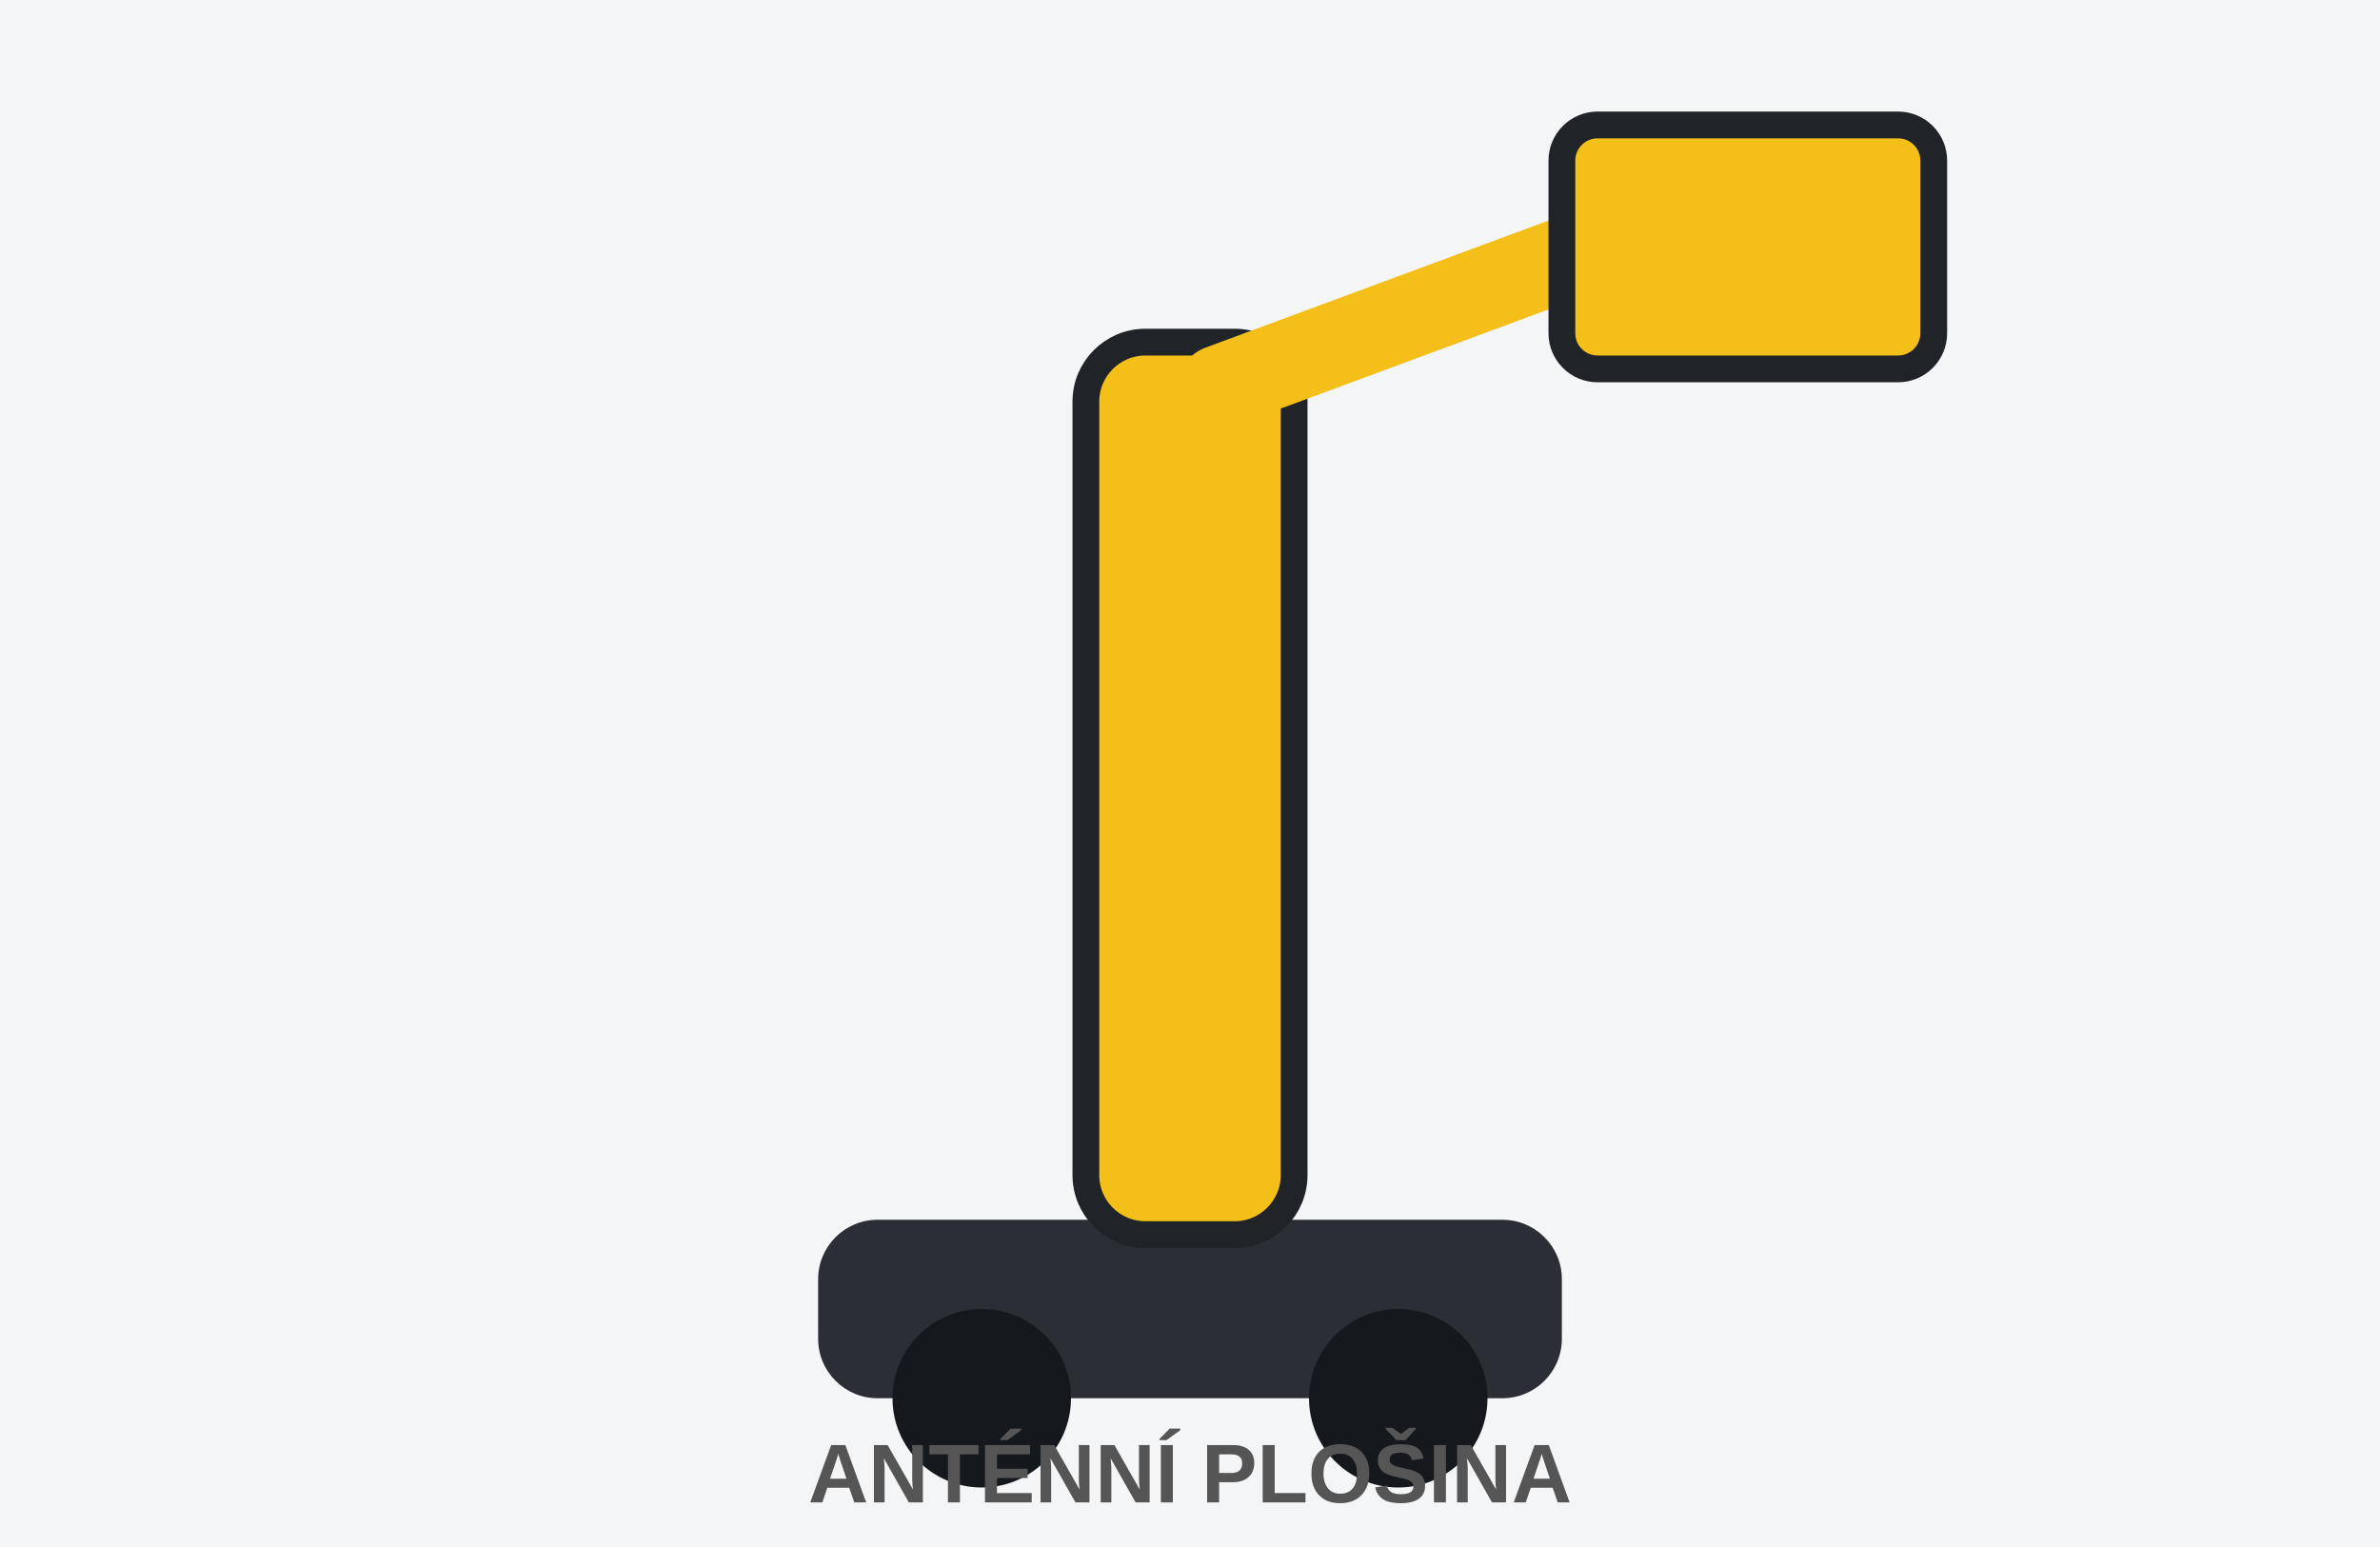
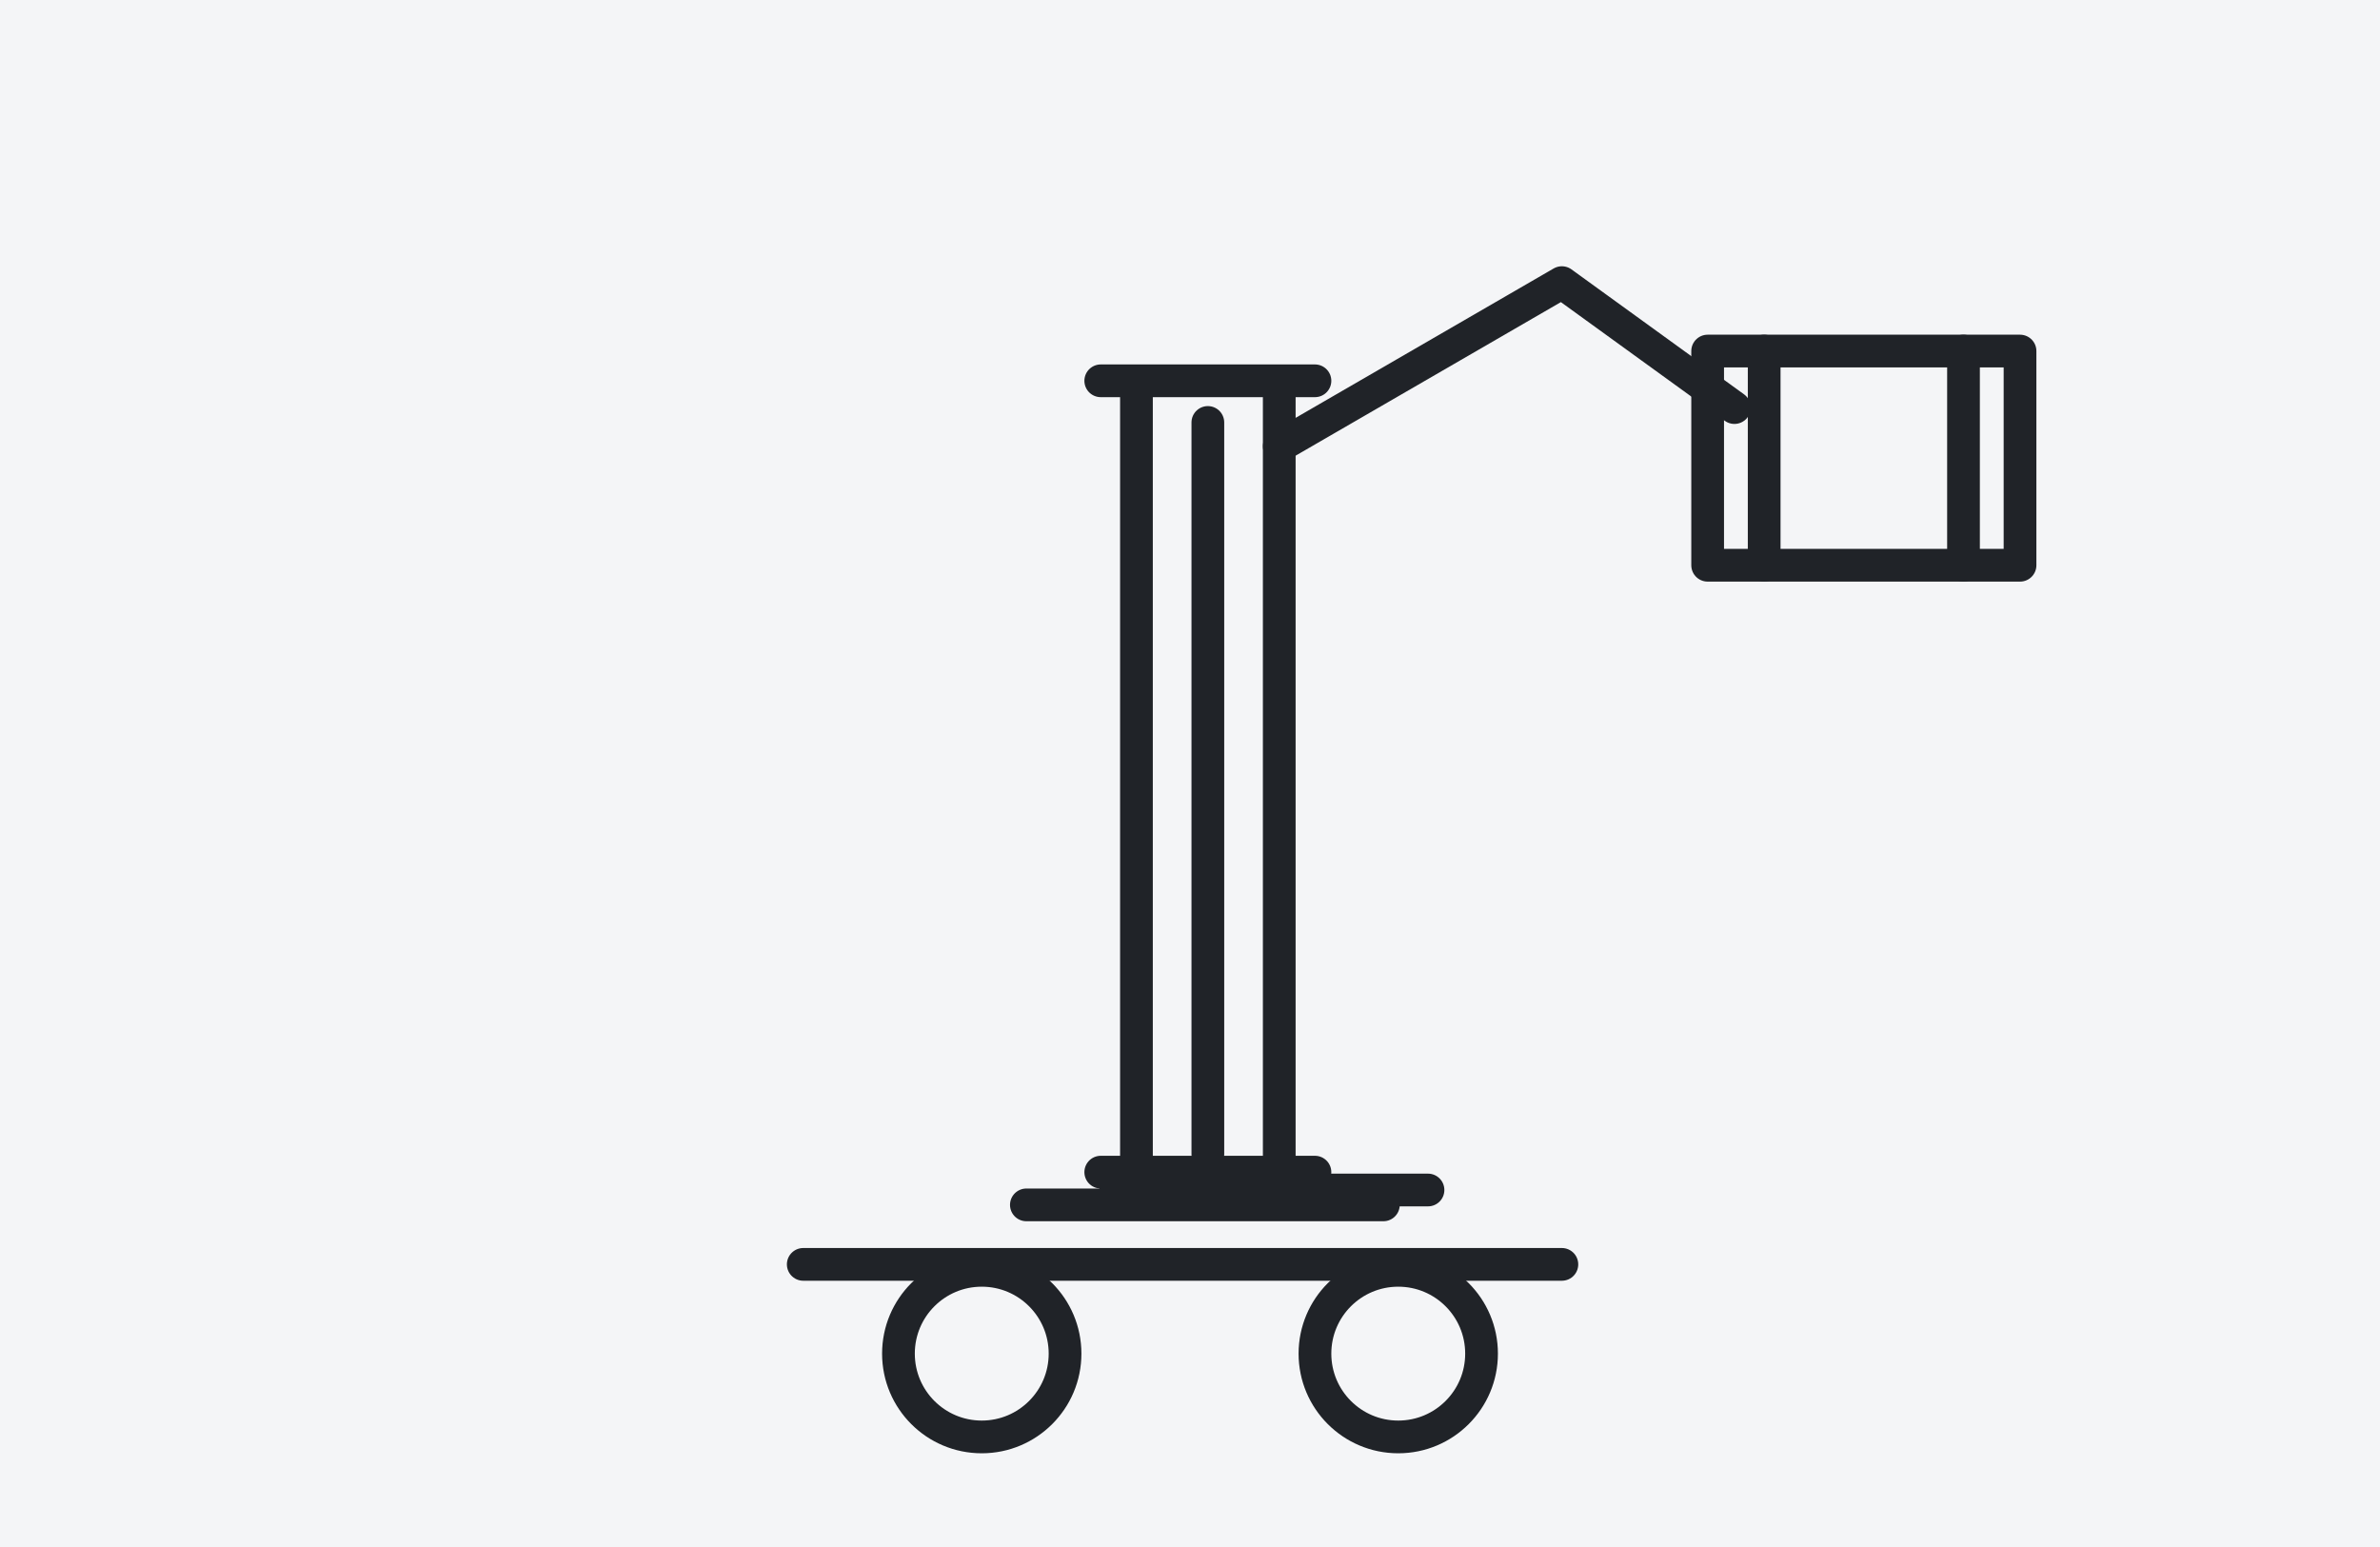
<svg xmlns="http://www.w3.org/2000/svg" width="800" height="520" viewBox="0 0 800 520">
  <rect width="800" height="520" fill="#f4f5f7" />
-   <rect x="275" y="410" width="250" height="60" rx="20" fill="#2b2f35" />
-   <circle cx="330" cy="470" r="30" fill="#15181c" />
-   <circle cx="470" cy="470" r="30" fill="#15181c" />
-   <rect x="365" y="115" width="70" height="300" rx="20" fill="#f3bf18" stroke="#202328" stroke-width="9" />
-   <path d="M410 130 L545 80" stroke="#f3bf18" stroke-width="28" stroke-linecap="round" />
-   <rect x="525" y="42" width="125" height="82" rx="12" fill="#f3bf18" stroke="#202328" stroke-width="9" />
-   <text x="400" y="505" text-anchor="middle" font-family="Arial" font-size="28" font-weight="700" fill="#555">ANTÉNNÍ PLOŠINA</text>
+   <g fill="none" stroke="#202328" stroke-width="11" stroke-linecap="round" stroke-linejoin="round">
+     <path d="M270 425h255" />
+     <circle cx="330" cy="455" r="28" />
+     <circle cx="470" cy="455" r="28" />
+     <path d="M345 405h120M375 400h105" />
+     <path d="M382 400V130M430 400V130M406 388V142" />
+     <path d="M370 128h72M370 394h72" />
+     <path d="M430 150l95-55M525 95l58 42" />
+     <path d="M574 118h105v72H574z" />
+     <path d="M593 118v72M660 118v72" />
+   </g>
</svg>
